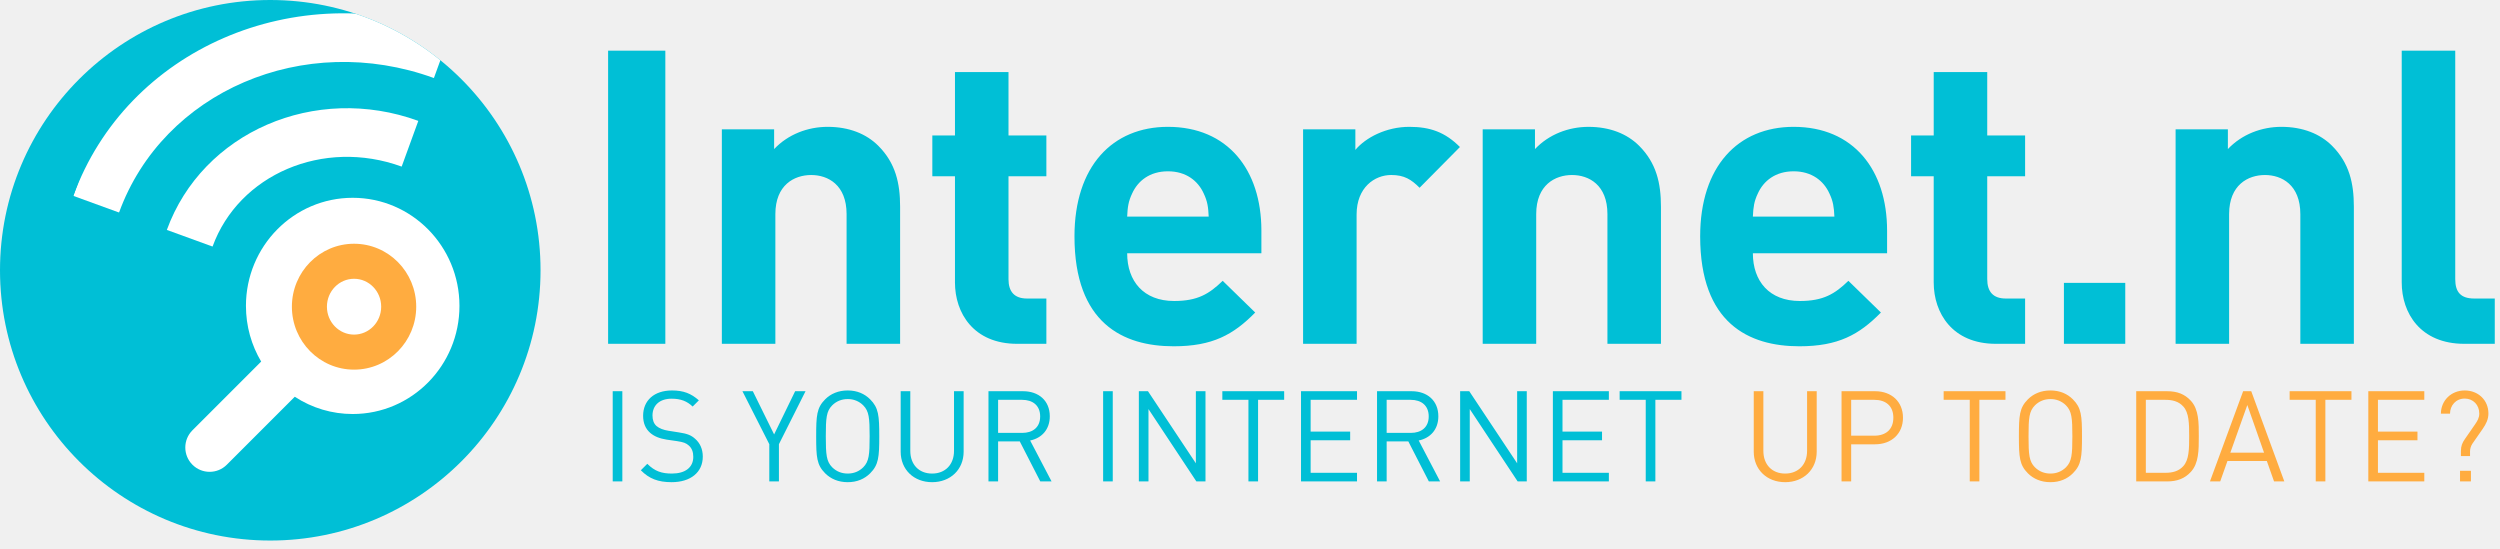
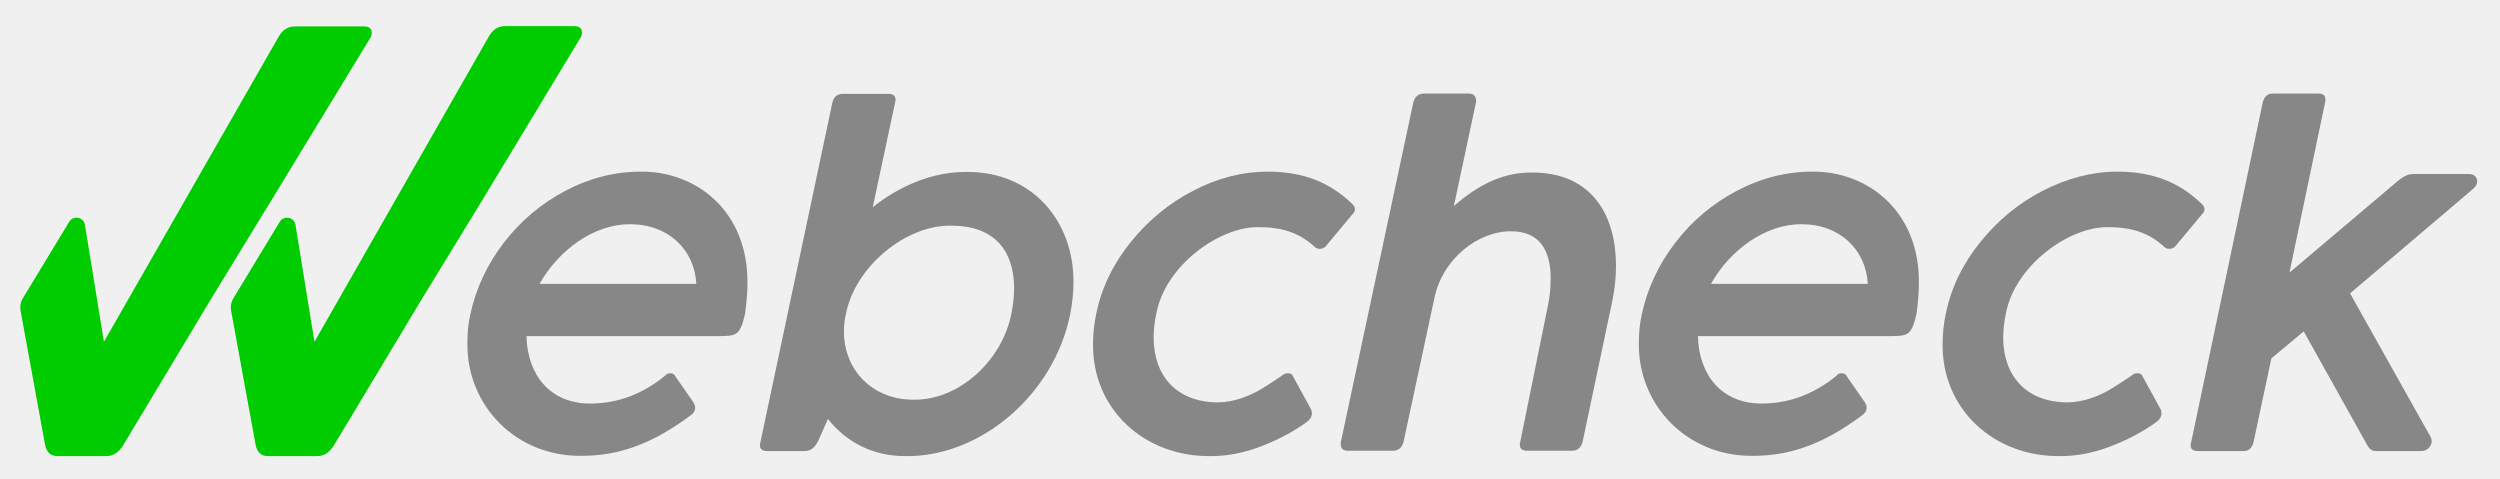
- <svg xmlns="http://www.w3.org/2000/svg" xmlns:xlink="http://www.w3.org/1999/xlink" width="296" height="65" viewBox="0 0 296 65">
-   <defs>
-     <circle id="a" cx="32" cy="32" r="32" />
-     <path id="c" d="M0 0h35.344v33.473H0z" />
-   </defs>
-   <g fill="none" fill-rule="evenodd">
-     <mask id="b" fill="#fff">
-       <use xlink:href="#a" />
-     </mask>
-     <use fill="#00BFD6" xlink:href="#a" />
-     <g mask="url(#b)">
-       <g transform="rotate(20 33.491 52.956)">
-         <mask id="d" fill="#fff">
-           <use xlink:href="#c" />
-         </mask>
-         <g mask="url(#d)" fill-rule="nonzero" fill="#FFF">
-           <path d="M35.344 39.392c3.345 0 6.021-2.636 6.021-5.844s-2.676-5.844-6.021-5.844c-3.345 0-6.021 2.636-6.021 5.844s2.676 5.844 6.02 5.844zm0 5.76c-6.507 0-11.781-5.195-11.781-11.604 0-6.409 5.274-11.604 11.78-11.604 6.507 0 11.782 5.195 11.782 11.604 0 6.409-5.275 11.604-11.781 11.604z" />
-           <path d="M35.344 50.03c9.9 0 17.802-7.485 17.802-16.557 0-9.07-7.902-16.555-17.802-16.555-9.9 0-17.803 7.484-17.803 16.555 0 9.072 7.903 16.556 17.803 16.556zm0 5.76c-13.013 0-23.563-9.992-23.563-22.317 0-12.324 10.55-22.315 23.563-22.315 13.013 0 23.562 9.99 23.562 22.315 0 12.325-10.549 22.316-23.562 22.316z" />
-           <path d="M35.344 61.187c16.407 0 29.584-12.48 29.584-27.714C64.928 18.24 51.75 5.76 35.344 5.76S5.76 18.24 5.76 33.473c0 15.234 13.177 27.714 29.584 27.714zm0 5.76C15.824 66.947 0 51.96 0 33.473 0 14.986 15.824 0 35.344 0c19.52 0 35.344 14.986 35.344 33.473S54.864 66.947 35.344 66.947z" />
-         </g>
-       </g>
-       <path d="M34.903 46.974a12.467 12.467 0 0 0 6.857 2.045c6.98 0 12.64-5.73 12.64-12.8s-5.66-12.8-12.64-12.8-12.64 5.73-12.64 12.8c0 2.41.658 4.665 1.802 6.59l-8.139 8.139a2.88 2.88 0 1 0 4.073 4.073l8.047-8.047z" fill="#FFF" />
-       <path d="M41.92 39.617c1.762 0 3.212-1.468 3.212-3.305 0-1.837-1.45-3.305-3.212-3.305-1.762 0-3.212 1.468-3.212 3.305 0 1.837 1.45 3.305 3.212 3.305zm0 4.148c-4.065 0-7.36-3.337-7.36-7.453s3.295-7.453 7.36-7.453 7.36 3.337 7.36 7.453-3.295 7.453-7.36 7.453z" fill="#FFAC40" fill-rule="nonzero" />
+ <svg xmlns="http://www.w3.org/2000/svg" version="1.1" id="Layer_1" x="0px" y="0px" viewBox="0 0 841.9 161.1" style="enable-background:new 0 0 841.9 161.1;" xml:space="preserve">
+   <style type="text/css">
+ 	.st0{fill:#878787;}
+ 	.st1{fill:#00CC00;}
+ </style>
+   <g>
+     <g>
+       <path class="st0" d="M225.7,125.7c0.8,0,1.4,0.3,1.7,1l6.2,8.9c0.3,0.6,0.5,1.1,0.5,1.7c0,1-0.5,1.9-1.7,2.7    c-12.8,9.5-24,13.5-36.4,13.5c-22,0.4-39-16.8-38.6-38.2c0-3.2,0.3-6.4,1-9.5c1.9-8.7,5.6-16.7,11.3-24.1    c5.6-7.3,12.5-13.1,20.6-17.4c8.1-4.3,16.7-6.5,25.5-6.5c18.6-0.2,36.3,13.3,35.9,37.9c0,3-0.3,6.3-0.8,10c-1.7,7.5-3,7.4-9,7.5    h-64.6c0.3,13.2,8.1,22.7,21.4,22.7c9.2,0,17.6-3.1,25.3-9.4C224.4,125.9,225.1,125.7,225.7,125.7z M181.7,95.6h52.8    c-0.6-11.4-9.3-20.1-22.4-20.1C200,75.5,188.1,84.2,181.7,95.6z" />
+       <path class="st0" d="M280.3,34.6c0.5-2.1,1.7-3,3.6-3h15.3c1.6,0,2.4,0.7,2.4,2c0,0.2-0.1,0.5-0.2,1.1l-7.5,35.1    c9.4-7.5,20.4-11.9,31.3-11.9c22.5-0.3,36.5,16.7,36.3,37.3c0,3.4-0.4,7-1.1,10.6c-5.5,27.4-30.6,48.3-55.7,47.8    c-10.6,0-19.6-4.6-25.9-12.5l-3,6.8c-1.1,2.4-2.4,4-4.9,4h-12.5c-1.7,0-2.5-0.7-2.5-2c0-0.2,0.1-0.5,0.2-1.1L280.3,34.6z     M284.2,111.6c0,13.2,9.8,23,23.3,23c15.5,0.3,30-13.2,33.1-29c0.6-3,0.9-5.9,0.9-8.6c0-12.7-6.8-21-21-21    c-15.4-0.4-32.5,13.8-35.6,29.6C284.4,107.6,284.2,109.6,284.2,111.6z" />
+       <path class="st0" d="M433.8,125.7c0.8,0,1.3,0.3,1.5,0.8l6.2,11.3c0.2,0.4,0.3,0.8,0.3,1.4c0,1.1-0.6,2.1-1.7,2.9    c-4.5,3.3-9.7,6-15.4,8.2c-5.7,2.2-11.3,3.3-16.9,3.3c-22.7,0.3-40.1-16.1-39.7-38c0-3.5,0.4-6.8,1.1-10.1    c1.8-8.7,5.7-16.7,11.6-24c5.9-7.3,12.9-13.1,21.1-17.3c8.2-4.3,16.6-6.4,25-6.4c12.2,0,21.1,3.7,28.6,11c0.5,0.5,0.8,1.1,0.8,1.6    s-0.2,1.1-0.8,1.7l-9.1,10.9c-0.5,0.5-1.1,0.8-2,0.8c-0.6,0-1.1-0.2-1.5-0.5c-5.4-5.1-11.5-6.8-19-6.8    c-13.1-0.3-31.5,12.9-34.5,29.1c-0.6,2.8-0.9,5.5-0.9,8.1c0,12.8,7.7,21.8,21.7,21.8c5.2,0,10.7-2.2,14.4-4.4    c1.8-1.1,4.2-2.6,7.1-4.6C432.3,125.9,433,125.7,433.8,125.7z" />
+       <path class="st0" d="M521.1,103.8c0.8-3.5,1.1-6.8,1.1-10.1c0-9.7-4-15.8-13.2-15.8c-11.1-0.2-23.3,9.2-26,22.7l-10.3,48    c-0.4,1.9-1.6,3.2-3.6,3.2h-15.1c-1.7,0-2.5-0.8-2.5-2.2c0-0.4,0-0.8,0.1-1l24.3-113.9c0.5-2.1,1.7-3.2,3.7-3.2h15.1    c1.5,0,2.4,0.9,2.4,2.4c0,0.4,0,0.6-0.1,0.8l-7.4,34.7c8.3-7.3,16.6-11.3,26-11.3c21.3-0.2,28.7,15.5,28.6,31.6    c0,3.6-0.4,7.3-1.1,11L533,148.6c-0.4,1.9-1.6,3.2-3.6,3.2h-15.1c-1.7,0-2.5-0.7-2.5-2.1c0-0.2,0.1-0.5,0.2-1.1L521.1,103.8z" />
+       <path class="st0" d="M620.2,125.7c0.8,0,1.4,0.3,1.7,1l6.2,8.9c0.3,0.6,0.5,1.1,0.5,1.7c0,1-0.5,1.9-1.7,2.7    c-12.8,9.5-24,13.5-36.4,13.5c-22,0.4-39-16.8-38.6-38.2c0-3.2,0.3-6.4,1-9.5c1.9-8.7,5.6-16.7,11.3-24.1    c5.6-7.3,12.5-13.1,20.6-17.4c8.1-4.3,16.7-6.5,25.5-6.5c18.6-0.2,36.3,13.3,35.9,37.9c0,3-0.3,6.3-0.8,10c-1.7,7.5-3,7.4-9,7.5    h-64.6c0.3,13.2,8.1,22.7,21.4,22.7c9.2,0,17.6-3.1,25.3-9.4C618.8,125.9,619.5,125.7,620.2,125.7z M576.2,95.6H629    c-0.6-11.4-9.3-20.1-22.4-20.1C594.5,75.5,582.5,84.2,576.2,95.6z" />
+       <path class="st0" d="M719.9,125.7c0.8,0,1.3,0.3,1.5,0.8l6.2,11.3c0.2,0.4,0.3,0.8,0.3,1.4c0,1.1-0.6,2.1-1.7,2.9    c-4.5,3.3-9.7,6-15.4,8.2c-5.7,2.2-11.3,3.3-16.9,3.3c-22.7,0.3-40.1-16.1-39.7-38c0-3.5,0.4-6.8,1.1-10.1    c1.8-8.7,5.7-16.7,11.6-24c5.9-7.3,12.9-13.1,21.1-17.3s16.6-6.4,25-6.4c12.2,0,21.1,3.7,28.6,11c0.5,0.5,0.8,1.1,0.8,1.6    s-0.2,1.1-0.8,1.7l-9.1,10.9c-0.5,0.5-1.1,0.8-2,0.8c-0.6,0-1.1-0.2-1.5-0.5c-5.4-5.1-11.5-6.8-19-6.8    c-13.1-0.3-31.5,12.9-34.5,29.1c-0.6,2.8-0.9,5.5-0.9,8.1c0,12.8,7.7,21.8,21.7,21.8c5.2,0,10.7-2.2,14.4-4.4    c1.8-1.1,4.2-2.6,7.1-4.6C718.4,125.9,719.1,125.7,719.9,125.7z" />
+       <path class="st0" d="M818.4,146.9c0.3,0.5,0.5,1.1,0.5,1.7c0,1.7-1.6,3.3-3.4,3.3h-15.2c-1.6,0-2.4-0.6-3.5-2.7l-21-37.6    l-10.9,9.1l-6,28.2c-0.5,2-1.6,3-3.4,3h-15.4c-1.6,0-2.4-0.7-2.4-2c0-0.2,0.1-0.5,0.2-1L762,34.5c0.5-2,1.6-3,3.5-3h15.4    c1.4,0,2.2,0.7,2.2,2c0,0.4,0,0.8-0.1,1l-12,57.3l36.9-31.2c2.2-1.6,3.3-2,5.1-2h18.5c1.7,0,2.7,1.1,2.7,2.4    c0,0.9-0.4,1.7-1.1,2.4l-41.7,35.4L818.4,146.9z" />
    </g>
-     <path d="M78.776 40.708V6H72v34.708h6.776zm27.797 0V24.475c0-2.779-.536-5.167-2.583-7.215-1.414-1.413-3.461-2.242-5.996-2.242-2.34 0-4.68.878-6.337 2.632v-2.34h-6.19v25.398h6.336V25.352c0-3.46 2.243-4.63 4.241-4.63 1.999 0 4.192 1.17 4.192 4.63v15.356h6.337zm17.318 0v-5.363H121.6c-1.512 0-2.194-.828-2.194-2.29V20.867h4.485v-4.826h-4.485V8.535h-6.337v7.507h-2.681v4.826h2.68v12.576c0 3.608 2.195 7.264 7.362 7.264h3.46zm25.458-10.725v-2.68c0-7.215-3.998-12.285-11.066-12.285-6.58 0-11.065 4.68-11.065 12.967C127.218 38.27 132.97 41 138.966 41c4.582 0 7.068-1.365 9.651-3.997l-3.85-3.754c-1.61 1.56-2.974 2.389-5.753 2.389-3.607 0-5.557-2.34-5.557-5.655h15.892zm-6.24-4.338h-9.652c.049-1.121.146-1.804.585-2.73.683-1.511 2.096-2.632 4.241-2.632 2.145 0 3.559 1.12 4.241 2.632.439.926.536 1.609.585 2.73zm29.748-8.238c-1.755-1.755-3.51-2.389-5.996-2.389-2.73 0-5.167 1.268-6.386 2.73V15.31h-6.19v25.397h6.336V25.4c0-3.217 2.145-4.68 4.095-4.68 1.56 0 2.388.537 3.363 1.512l4.778-4.826zm23.8 23.3V24.476c0-2.779-.536-5.167-2.584-7.215-1.413-1.413-3.46-2.242-5.995-2.242-2.34 0-4.68.878-6.337 2.632v-2.34h-6.191v25.398h6.337V25.352c0-3.46 2.242-4.63 4.24-4.63 2 0 4.193 1.17 4.193 4.63v15.356h6.337zm26.774-10.724v-2.68c0-7.215-3.997-12.285-11.065-12.285-6.581 0-11.066 4.68-11.066 12.967C201.3 38.27 207.052 41 213.048 41c4.582 0 7.068-1.365 9.652-3.997l-3.851-3.754c-1.609 1.56-2.974 2.389-5.752 2.389-3.607 0-5.557-2.34-5.557-5.655h15.891zm-6.24-4.338h-9.651c.048-1.121.146-1.804.585-2.73.682-1.511 2.096-2.632 4.24-2.632 2.145 0 3.56 1.12 4.242 2.632.438.926.536 1.609.585 2.73zm22.582 15.063v-5.363h-2.29c-1.512 0-2.194-.828-2.194-2.29V20.867h4.484v-4.826h-4.484V8.535h-6.337v7.507h-2.681v4.826h2.68v12.576c0 3.608 2.194 7.264 7.361 7.264h3.461zm11.858 0v-7.215h-7.263v7.215h7.263zm27.066 0V24.475c0-2.779-.536-5.167-2.583-7.215-1.414-1.413-3.461-2.242-5.996-2.242-2.34 0-4.68.878-6.337 2.632v-2.34h-6.19v25.398h6.336V25.352c0-3.46 2.243-4.63 4.241-4.63 1.999 0 4.192 1.17 4.192 4.63v15.356h6.337zm16.684 0v-5.363h-2.437c-1.609 0-2.243-.78-2.243-2.29V6h-6.337v27.444c0 3.608 2.194 7.264 7.41 7.264h3.607z" fill="#00BFD6" />
    <g>
-       <path d="M73.685 57V46.32h-1.14V57h1.14zm9.525-2.94c0-.885-.33-1.605-.9-2.1-.48-.435-.945-.615-1.935-.765L79.13 51c-.555-.09-1.065-.27-1.395-.555-.33-.285-.48-.72-.48-1.245 0-1.2.825-1.995 2.265-1.995 1.11 0 1.845.315 2.49.93l.735-.735c-.915-.81-1.815-1.17-3.18-1.17-2.115 0-3.42 1.185-3.42 3 0 .87.285 1.53.825 2.01.48.42 1.11.675 1.95.81l1.245.18c.765.12 1.065.225 1.395.525.36.315.525.765.525 1.335 0 1.26-.96 1.98-2.535 1.98-1.2 0-2.025-.27-2.91-1.155l-.765.765c.99 1.005 2.055 1.41 3.645 1.41 2.235 0 3.69-1.155 3.69-3.03zm12.165-7.74h-1.23l-2.49 5.115-2.52-5.115h-1.23l3.18 6.27V57h1.14v-4.41l3.15-6.27zm8.73 5.34c0 2.445-.075 3.375-1.08 4.38-.66.66-1.545 1.05-2.655 1.05-1.11 0-2.01-.39-2.67-1.05-1.005-1.005-1.065-1.935-1.065-4.38s.06-3.375 1.065-4.38c.66-.66 1.56-1.05 2.67-1.05 1.11 0 1.995.39 2.655 1.05 1.005 1.005 1.08 1.935 1.08 4.38zm-1.14 0c0-2.19-.075-2.97-.75-3.66a2.535 2.535 0 0 0-1.845-.75c-.72 0-1.35.255-1.845.75-.675.69-.75 1.47-.75 3.66 0 2.19.075 2.97.75 3.66.495.495 1.125.75 1.845.75s1.35-.255 1.845-.75c.675-.69.75-1.47.75-3.66zm11.13 1.815V46.32h-1.14v7.065c0 1.62-1.035 2.685-2.595 2.685-1.56 0-2.58-1.065-2.58-2.685V46.32h-1.14v7.155c0 2.13 1.56 3.615 3.72 3.615s3.735-1.485 3.735-3.615zM124.505 57h-1.335l-2.43-4.74h-2.565V57h-1.14V46.32h4.095c1.86 0 3.165 1.125 3.165 2.97 0 1.56-.945 2.58-2.325 2.865L124.505 57zm-1.35-7.695c0-1.305-.885-1.965-2.13-1.965h-2.85v3.915h2.85c1.245 0 2.13-.645 2.13-1.95zM131.75 57V46.32h-1.14V57h1.14zm10.98 0V46.32h-1.14v8.535l-5.67-8.535h-1.08V57h1.14v-8.565L141.65 57h1.08zm9.315-9.66v-1.02h-7.32v1.02h3.09V57h1.14v-9.66h3.09zM160.67 57v-1.02h-5.49v-3.855h4.68v-1.02h-4.68V47.34h5.49v-1.02h-6.63V57h6.63zm9.84 0h-1.335l-2.43-4.74h-2.565V57h-1.14V46.32h4.095c1.86 0 3.165 1.125 3.165 2.97 0 1.56-.945 2.58-2.325 2.865L170.51 57zm-1.35-7.695c0-1.305-.885-1.965-2.13-1.965h-2.85v3.915h2.85c1.245 0 2.13-.645 2.13-1.95zM180.77 57V46.32h-1.14v8.535l-5.67-8.535h-1.08V57h1.14v-8.565L179.69 57h1.08zm9.72 0v-1.02H185v-3.855h4.68v-1.02H185V47.34h5.49v-1.02h-6.63V57h6.63zm8.595-9.66v-1.02h-7.32v1.02h3.09V57h1.14v-9.66h3.09z" fill="#00BFD6" />
-       <path d="M215.098 53.475V46.32h-1.14v7.065c0 1.62-1.035 2.685-2.595 2.685-1.56 0-2.58-1.065-2.58-2.685V46.32h-1.14v7.155c0 2.13 1.56 3.615 3.72 3.615s3.735-1.485 3.735-3.615zm10.215-4.02c0 1.905-1.365 3.15-3.3 3.15h-2.835V57h-1.14V46.32h3.975c1.935 0 3.3 1.23 3.3 3.135zm-1.14 0c0-1.41-.915-2.115-2.25-2.115h-2.745v4.245h2.745c1.335 0 2.25-.72 2.25-2.13zm13.275-2.115v-1.02h-7.32v1.02h3.09V57h1.14v-9.66h3.09zm9.06 4.32c0 2.445-.075 3.375-1.08 4.38-.66.66-1.545 1.05-2.655 1.05-1.11 0-2.01-.39-2.67-1.05-1.005-1.005-1.065-1.935-1.065-4.38s.06-3.375 1.065-4.38c.66-.66 1.56-1.05 2.67-1.05 1.11 0 1.995.39 2.655 1.05 1.005 1.005 1.08 1.935 1.08 4.38zm-1.14 0c0-2.19-.075-2.97-.75-3.66a2.535 2.535 0 0 0-1.845-.75c-.72 0-1.35.255-1.845.75-.675.69-.75 1.47-.75 3.66 0 2.19.075 2.97.75 3.66.495.495 1.125.75 1.845.75s1.35-.255 1.845-.75c.675-.69.75-1.47.75-3.66zm14.97 0c0 1.635 0 3.195-.945 4.215-.72.78-1.605 1.125-2.805 1.125h-3.66V46.32h3.66c1.2 0 2.085.345 2.805 1.125.945 1.02.945 2.58.945 4.215zm-1.14 0c0-1.485-.015-2.805-.705-3.54-.54-.6-1.29-.78-2.1-.78h-2.325v8.64h2.325c.81 0 1.56-.18 2.1-.78.69-.735.705-2.055.705-3.54zM270.463 57h-1.215l-.855-2.415h-4.665L262.873 57h-1.215l3.93-10.68h.96L270.463 57zm-2.4-3.405l-1.98-5.64-2.01 5.64h3.99zm10.35-6.255v-1.02h-7.32v1.02h3.09V57h1.14v-9.66h3.09zm8.625 9.66v-1.02h-5.49v-3.855h4.68v-1.02h-4.68V47.34h5.49v-1.02h-6.63V57h6.63zm7.59-8.04c0-1.605-1.23-2.73-2.805-2.73-1.62 0-2.82 1.215-2.82 2.745h1.08c0-.945.675-1.785 1.74-1.785 1.005 0 1.725.765 1.725 1.77 0 .51-.21.855-.495 1.275l-1.215 1.755c-.315.45-.465.825-.465 1.41v.6h1.08v-.585c0-.24.09-.6.27-.87l1.23-1.77c.39-.57.675-1.11.675-1.815zm-2.07 8.04v-1.26h-1.29V57h1.29z" fill="#FFAC40" />
+       <path class="st1" d="M71,100.8l-29.5,49.1c-1.5,2.4-3.3,3.7-5.7,3.7H19.4c-2.2,0-3.7-1.2-4.2-3.7l-8.3-45.4    c-0.2-1.3,0-2.7,0.7-3.9l15.7-25.9c1.4-2.3,4.9-1.6,5.3,1l6.4,39.4L93.7,12.6c1.3-2.4,3.1-3.7,5.5-3.7h23.5c1.6,0,2.5,0.8,2.5,2.1    c0,0.7-0.2,1.4-0.7,2.1L91,68.1L71,100.8z" />
+       <path class="st1" d="M142,100.8l-29.5,49.1c-1.5,2.4-3.3,3.7-5.7,3.7H90.3c-2.2,0-3.7-1.2-4.2-3.7l-8.3-45.4    c-0.2-1.3,0-2.7,0.7-3.9l15.7-25.9c1.4-2.3,4.9-1.6,5.3,1l6.4,39.4l58.6-102.6c1.3-2.4,3.1-3.7,5.5-3.7h23.5    c1.6,0,2.5,0.8,2.5,2.1c0,0.7-0.2,1.4-0.7,2.1L162,68.1L142,100.8z" />
    </g>
  </g>
</svg>
